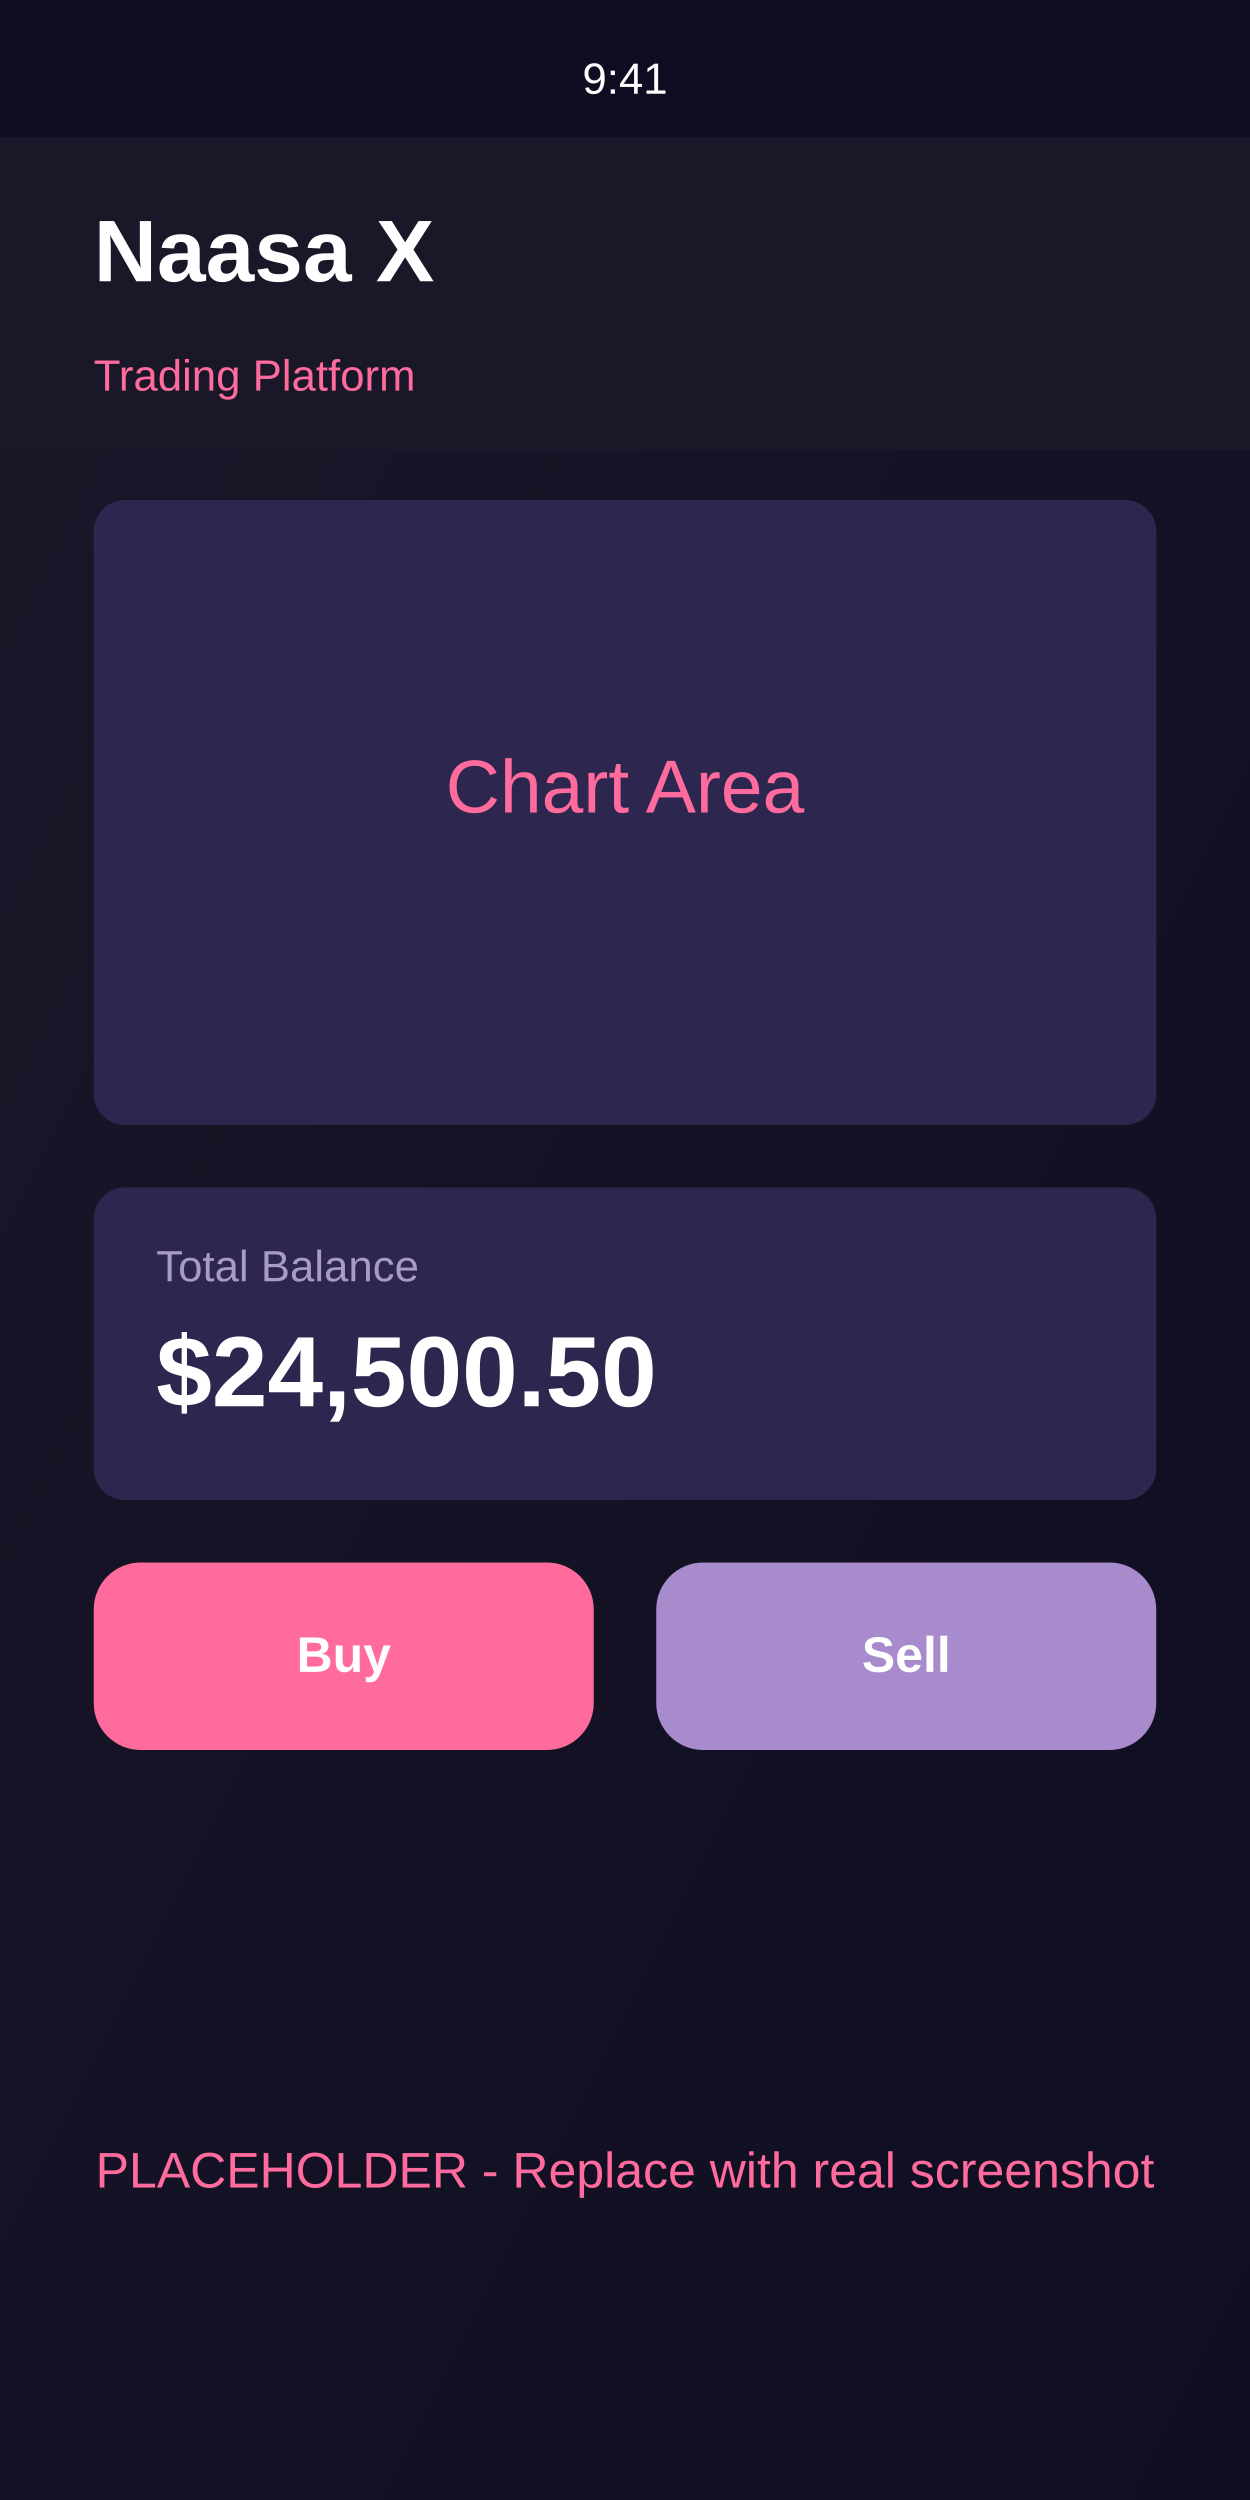
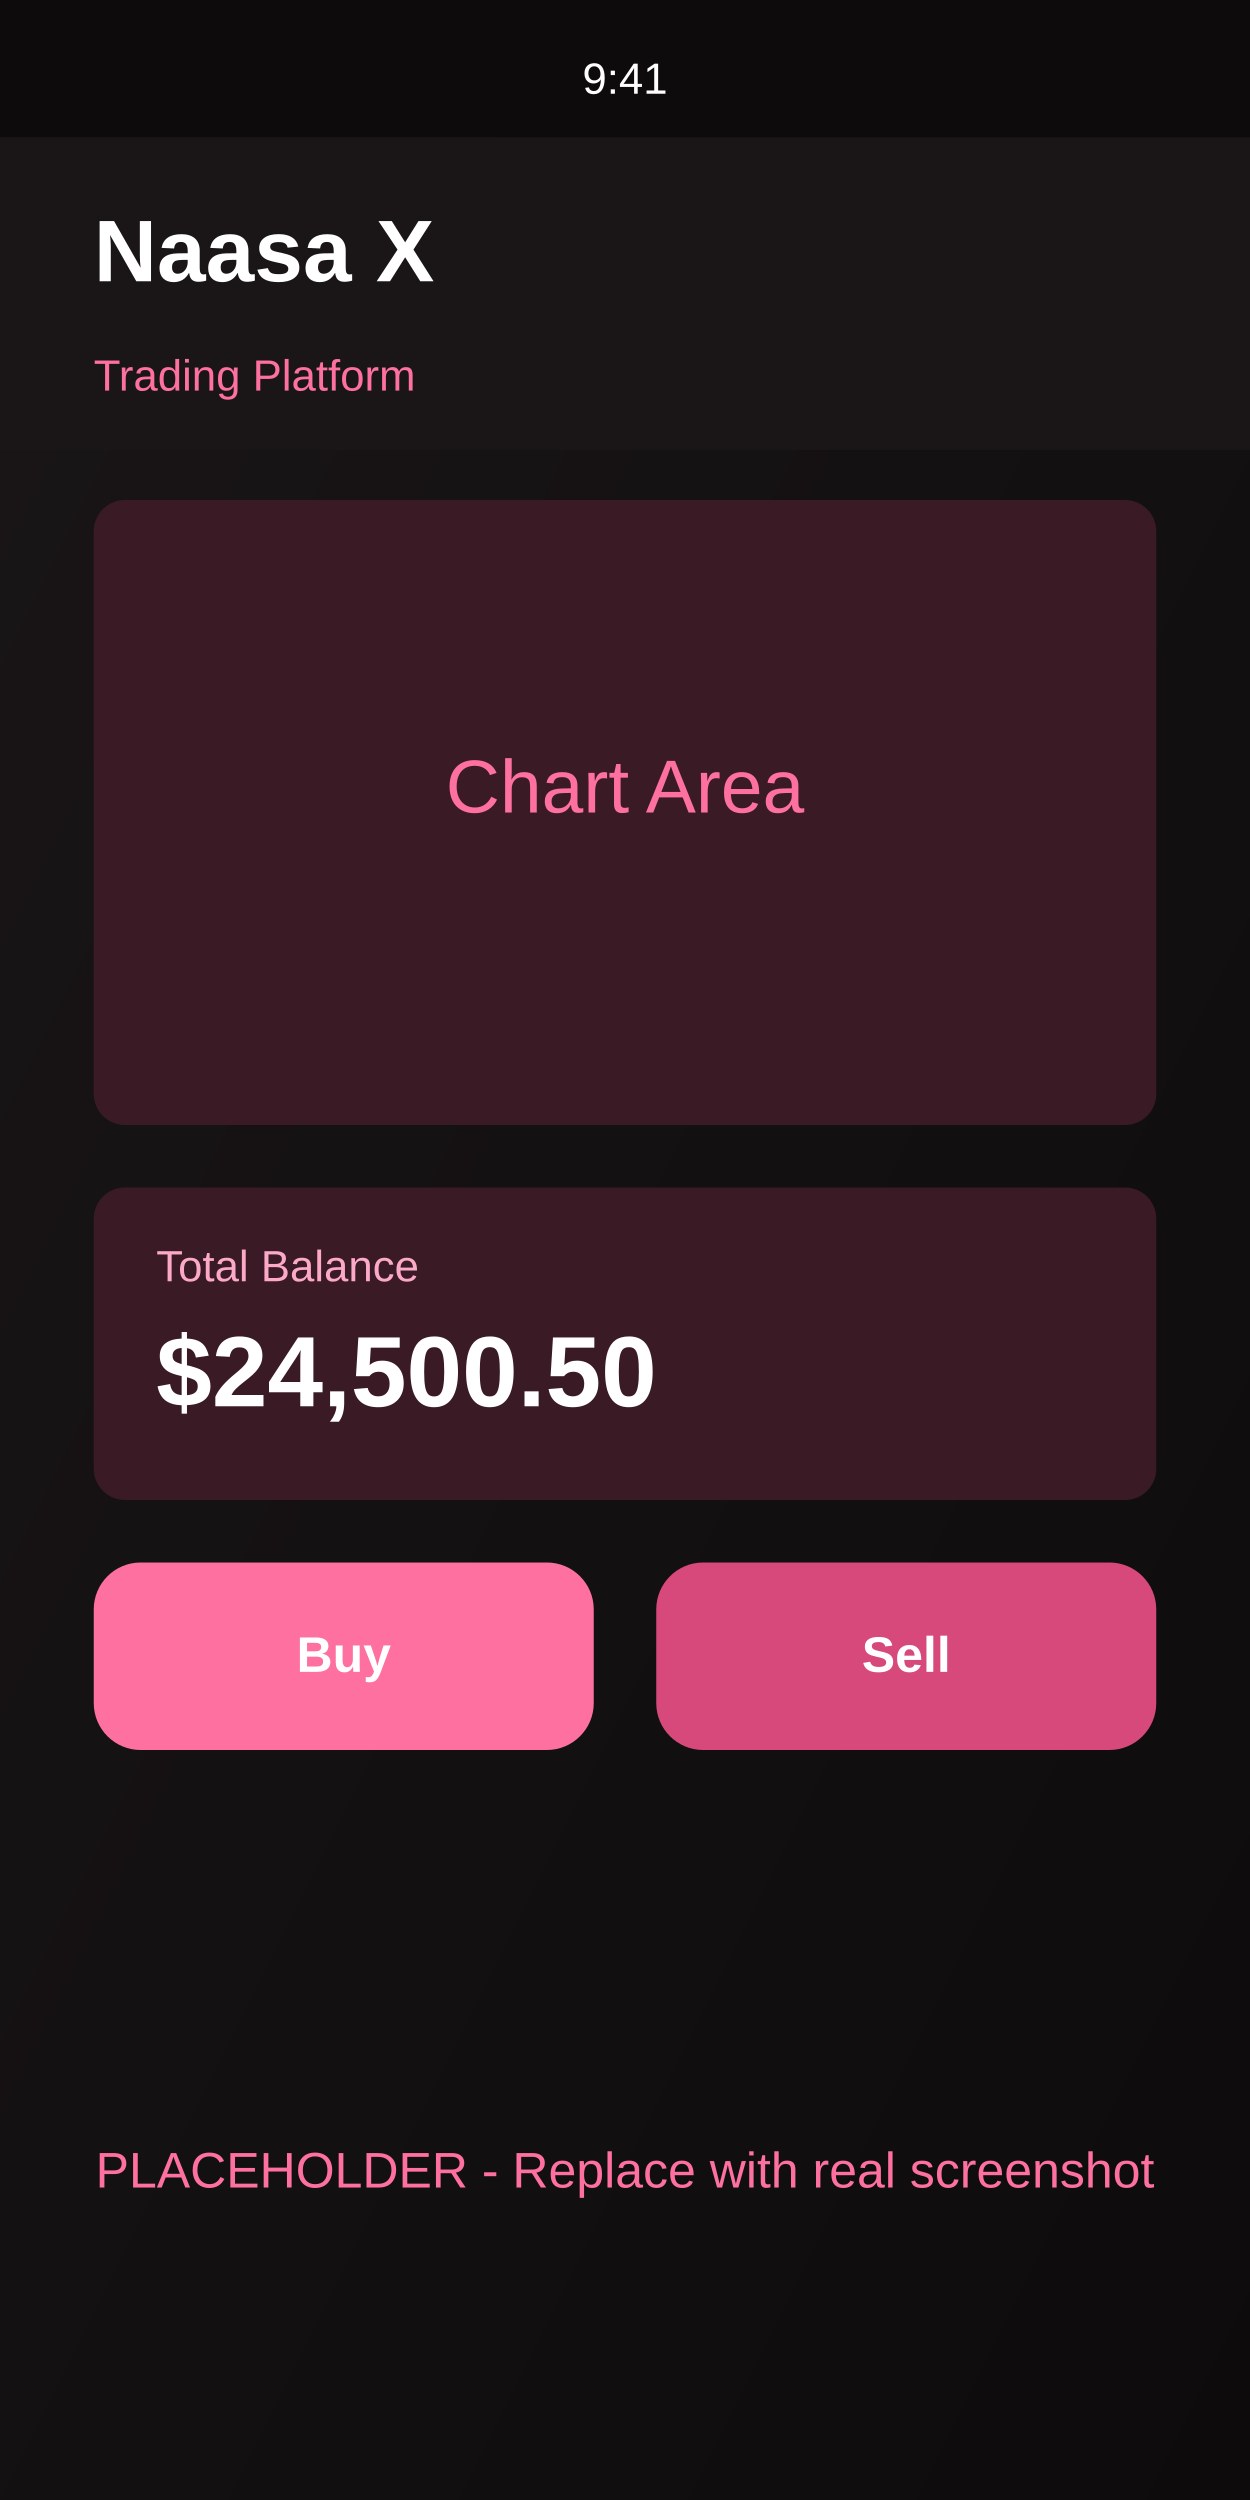
<svg xmlns="http://www.w3.org/2000/svg" width="400" height="800">
  <defs>
    <linearGradient id="screenGrad" x1="0%" y1="0%" x2="100%" y2="100%">
-       <stop offset="0%" style="stop-color:#1a1729;stop-opacity:1" />
-       <stop offset="100%" style="stop-color:#0f0d21;stop-opacity:1" />
+       <stop offset="0%" style="stop-color:#1a1618;stop-opacity:1" />
+       <stop offset="100%" style="stop-color:#0d0b0c;stop-opacity:1" />
    </linearGradient>
  </defs>
  <rect width="400" height="800" fill="url(#screenGrad)" />
-   <rect width="400" height="44" fill="#0f0d21" />
+   <rect width="400" height="44" fill="#0d0b0c" />
  <text x="200" y="30" font-size="14" text-anchor="middle" fill="white" font-family="Arial">9:41</text>
-   <rect width="400" height="100" fill="#1a1729" y="44" />
+   <rect width="400" height="100" fill="#1a1618" y="44" />
  <text x="30" y="90" font-size="28" font-weight="bold" fill="white" font-family="Arial">Naasa X</text>
-   <text x="30" y="125" font-size="14" fill="#ff6b9d" font-family="Arial">Trading Platform</text>
-   <rect x="30" y="160" width="340" height="200" fill="#2d264e" rx="10" />
-   <text x="200" y="260" font-size="24" text-anchor="middle" fill="#ff6b9d" font-family="Arial">Chart Area</text>
-   <rect x="30" y="380" width="340" height="100" fill="#2d264e" rx="10" />
-   <text x="50" y="410" font-size="14" fill="#a99ac9" font-family="Arial">Total Balance</text>
+   <text x="30" y="125" font-size="14" fill="#fd70a0" font-family="Arial">Trading Platform</text>
+   <rect x="30" y="160" width="340" height="200" fill="#3a1a24" rx="10" />
+   <text x="200" y="260" font-size="24" text-anchor="middle" fill="#fd70a0" font-family="Arial">Chart Area</text>
+   <rect x="30" y="380" width="340" height="100" fill="#3a1a24" rx="10" />
+   <text x="50" y="410" font-size="14" fill="#fca8c7" font-family="Arial">Total Balance</text>
  <text x="50" y="450" font-size="32" font-weight="bold" fill="white" font-family="Arial">$24,500.50</text>
-   <rect x="30" y="500" width="160" height="60" fill="#ff6b9d" rx="15" />
+   <rect x="30" y="500" width="160" height="60" fill="#fd70a0" rx="15" />
  <text x="110" y="535" font-size="16" font-weight="bold" text-anchor="middle" fill="white" font-family="Arial">Buy</text>
-   <rect x="210" y="500" width="160" height="60" fill="#a78bcc" rx="15" />
+   <rect x="210" y="500" width="160" height="60" fill="#d6497a" rx="15" />
  <text x="290" y="535" font-size="16" font-weight="bold" text-anchor="middle" fill="white" font-family="Arial">Sell</text>
-   <text x="200" y="700" font-size="16" text-anchor="middle" fill="#ff6b9d" font-family="Arial">PLACEHOLDER - Replace with real screenshot</text>
+   <text x="200" y="700" font-size="16" text-anchor="middle" fill="#fd70a0" font-family="Arial">PLACEHOLDER - Replace with real screenshot</text>
</svg>
